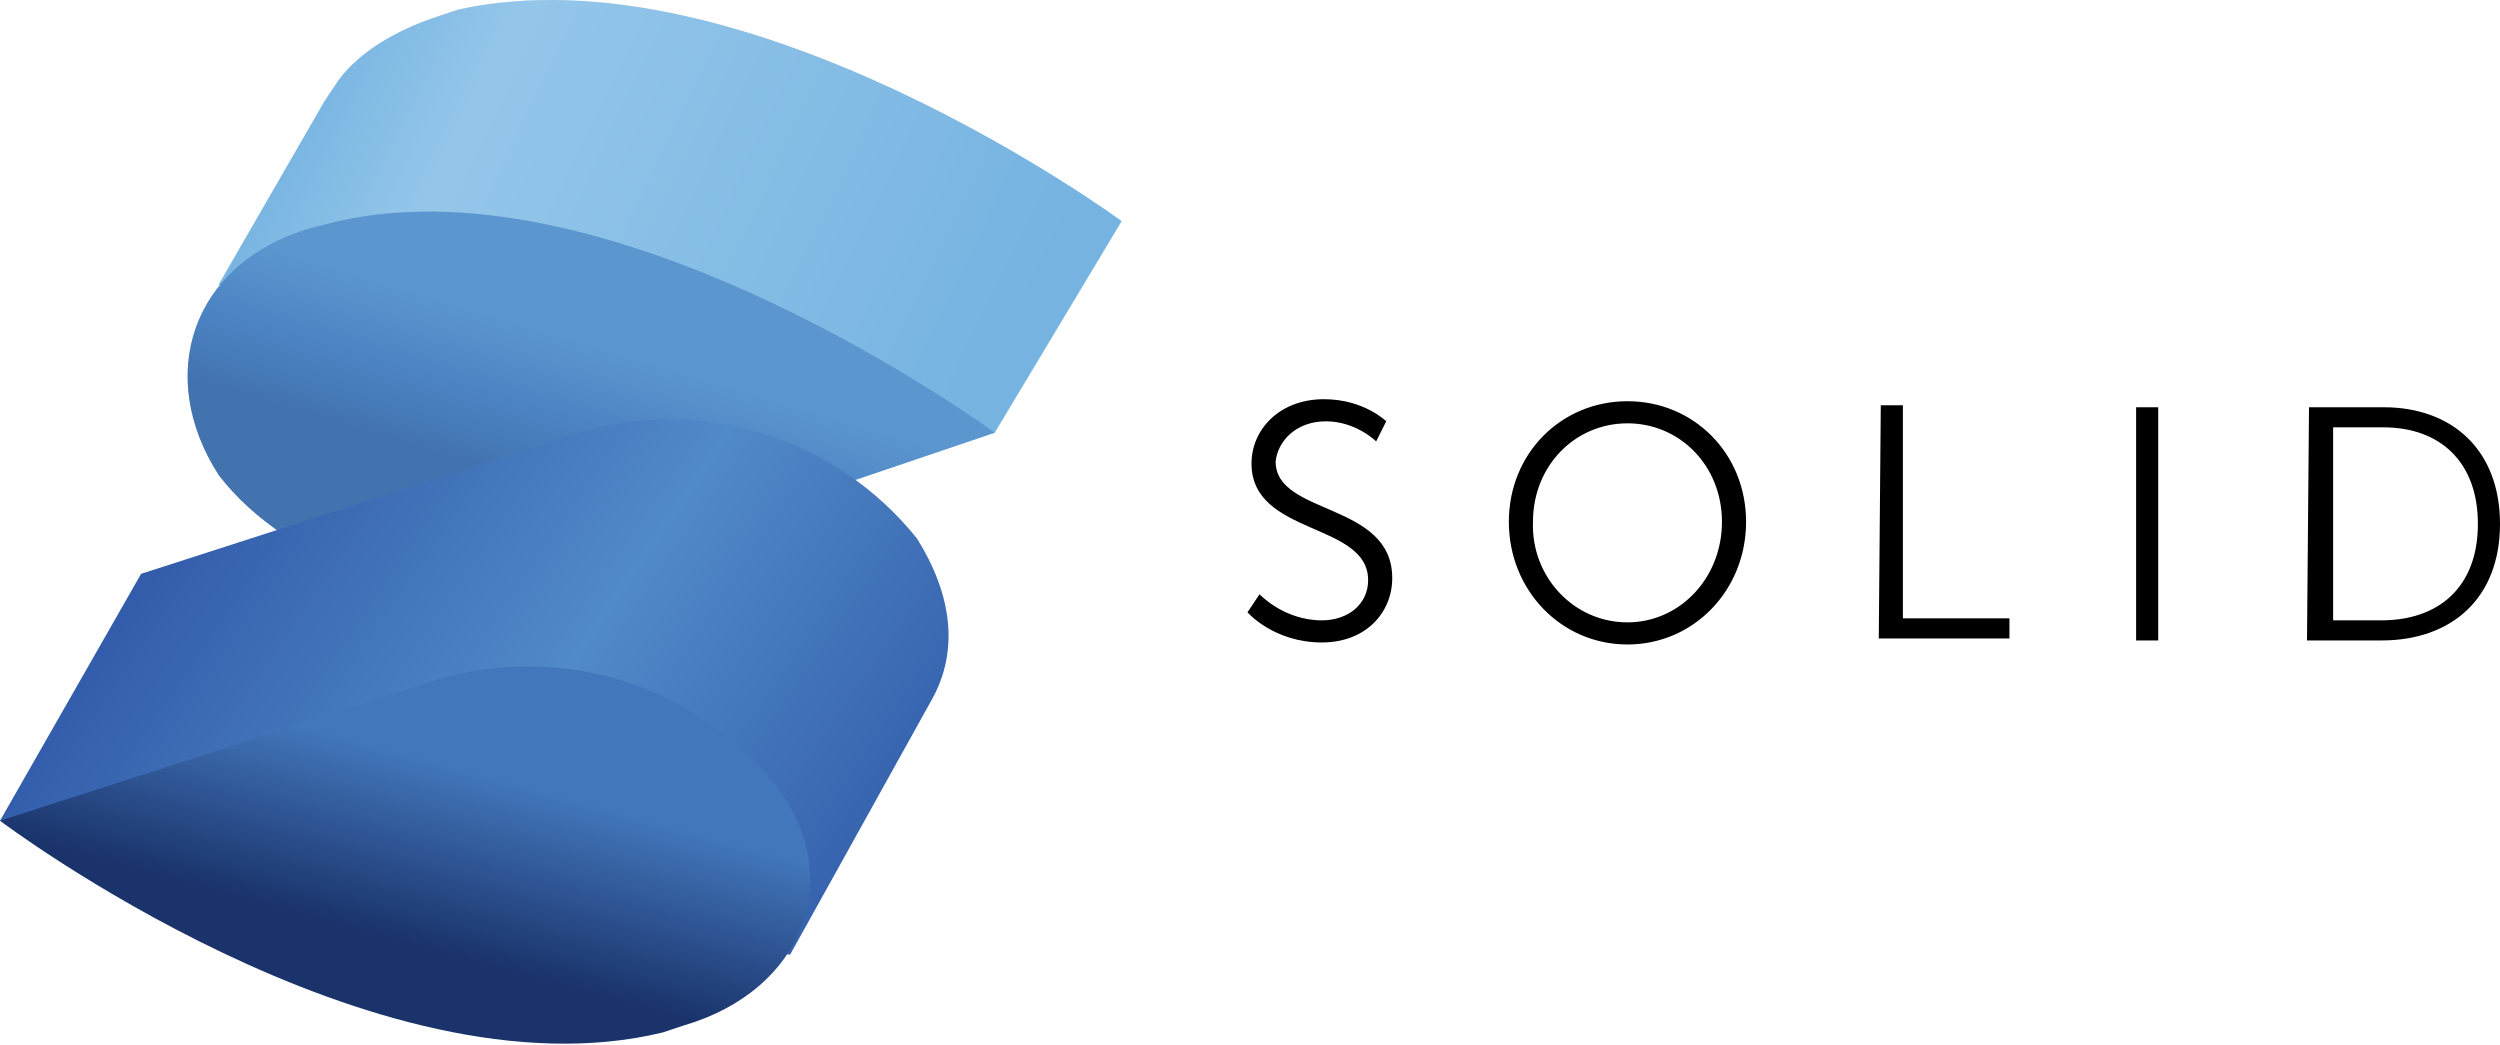
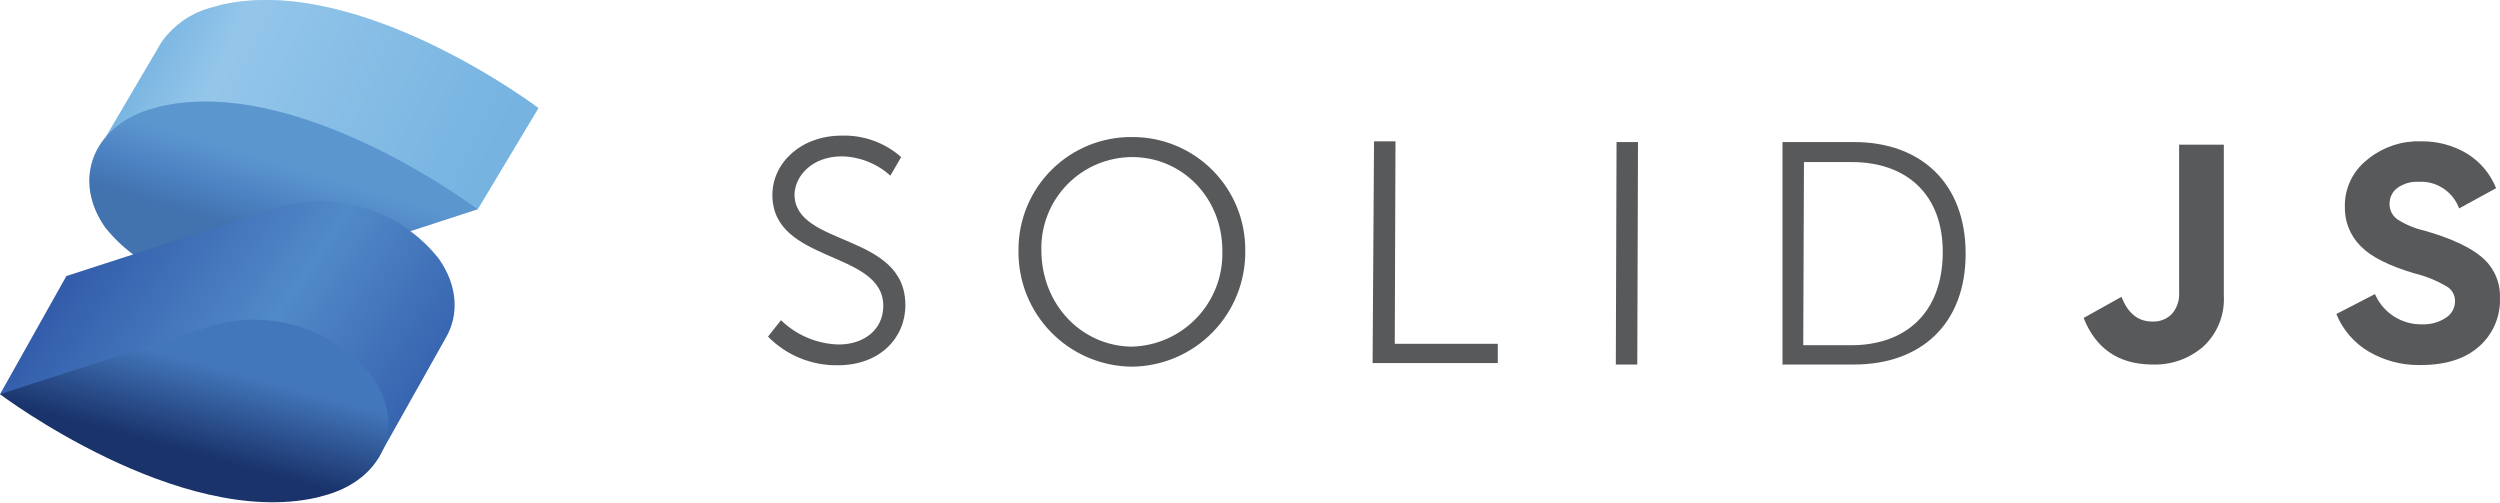
- <svg xmlns="http://www.w3.org/2000/svg" width="512px" height="214px" viewBox="0 0 512 214" version="1.1" preserveAspectRatio="xMidYMid">
+ <svg xmlns="http://www.w3.org/2000/svg" width="512px" height="103px" viewBox="0 0 512 103" version="1.1" preserveAspectRatio="xMidYMid">
  <defs>
-     <linearGradient x1="-5.859%" y1="38.27%" x2="91.406%" y2="60.924%" id="Solid-linearGradient-1">
+     <linearGradient x1="-6.104%" y1="38.125%" x2="91.398%" y2="61.055%" id="linearGradient-1">
      <stop stop-color="#76B3E1" offset="10%" />
      <stop stop-color="#DCF2FD" offset="30%" />
      <stop stop-color="#76B3E1" offset="100%" />
    </linearGradient>
-     <linearGradient x1="56.996%" y1="38.44%" x2="37.941%" y2="68.375%" id="Solid-linearGradient-2">
+     <linearGradient x1="57.079%" y1="38.599%" x2="38.061%" y2="68.413%" id="linearGradient-2">
      <stop stop-color="#76B3E1" offset="0%" />
      <stop stop-color="#4377BB" offset="50%" />
      <stop stop-color="#1F3B77" offset="100%" />
    </linearGradient>
-     <linearGradient x1="10.709%" y1="34.532%" x2="104.337%" y2="70.454%" id="Solid-linearGradient-3">
+     <linearGradient x1="10.699%" y1="34.589%" x2="104.477%" y2="70.659%" id="linearGradient-3">
      <stop stop-color="#315AA9" offset="0%" />
      <stop stop-color="#518AC8" offset="50%" />
      <stop stop-color="#315AA9" offset="100%" />
    </linearGradient>
-     <linearGradient x1="61.993%" y1="29.58%" x2="17.762%" y2="105.119%" id="Solid-linearGradient-4">
+     <linearGradient x1="62.105%" y1="29.395%" x2="17.797%" y2="105.801%" id="linearGradient-4">
      <stop stop-color="#4377BB" offset="0%" />
      <stop stop-color="#1A336B" offset="50%" />
      <stop stop-color="#1A336B" offset="100%" />
    </linearGradient>
  </defs>
  <g>
-     <path d="M257.956,121.696 C257.956,121.696 262.897,127.048 270.72,127.048 C276.072,127.048 280.19,123.754 280.19,118.814 C280.19,106.873 256.309,109.755 256.309,94.933 C256.309,87.933 262.073,81.757 271.131,81.757 C279.366,81.757 283.895,86.286 283.895,86.286 L281.837,90.403 C281.837,90.403 277.719,86.286 271.543,86.286 C265.367,86.286 261.661,90.403 261.25,94.521 C261.25,105.638 285.131,102.756 285.131,118.402 C285.131,125.401 279.778,131.578 270.72,131.578 C260.838,131.578 255.485,125.401 255.485,125.401 L257.956,121.696 Z M333.304,82.169 C346.892,82.169 357.597,92.874 357.597,106.873 C357.597,120.872 346.892,131.989 333.304,131.989 C319.717,131.989 309.012,120.872 309.012,106.873 C309.012,92.874 319.717,82.169 333.304,82.169 Z M333.304,127.46 C344.01,127.46 352.656,118.402 352.656,106.873 C352.656,95.344 344.01,86.698 333.304,86.698 C322.599,86.698 313.952,95.344 313.952,106.873 C313.541,117.99 322.187,127.46 333.304,127.46 Z M385.184,82.992 L389.713,82.992 L389.713,126.637 L411.535,126.637 L411.535,130.754 L384.772,130.754 L385.184,82.992 Z M437.475,83.404 L442.004,83.404 L442.004,131.166 L437.475,131.166 L437.475,83.404 Z M472.885,83.404 L488.119,83.404 C502.53,83.404 512,92.462 512,107.285 C512,122.519 502.118,131.166 487.707,131.166 L472.473,131.166 L472.885,83.404 Z M487.707,127.048 C499.236,127.048 507.471,120.461 507.471,107.285 C507.471,94.521 499.648,87.521 488.119,87.521 L477.825,87.521 L477.825,127.048 L487.707,127.048 Z" fill="#000000" />
    <g>
-       <path d="M229.705,45.289 C229.705,45.289 153.137,-11.054 93.905,1.948 L89.571,3.393 C80.902,6.282 73.679,10.616 69.345,16.395 L66.456,20.729 L44.785,58.291 L82.347,65.514 C98.239,75.627 118.464,79.961 137.245,75.627 L203.701,88.629 L229.705,45.289 Z" fill="#76B3E1" />
-       <path d="M229.705,45.289 C229.705,45.289 153.137,-11.054 93.905,1.948 L89.571,3.393 C80.902,6.282 73.679,10.616 69.345,16.395 L66.456,20.729 L44.785,58.291 L82.347,65.514 C98.239,75.627 118.464,79.961 137.245,75.627 L203.701,88.629 L229.705,45.289 Z" fill="url(#Solid-linearGradient-1)" opacity="0.3" />
-       <path d="M69.345,45.289 L63.566,46.733 C39.007,53.957 31.783,77.072 44.785,97.297 C59.232,116.078 89.571,126.191 114.13,118.968 L203.701,88.629 C203.701,88.629 127.132,32.286 69.345,45.289 Z" fill="#518AC8" />
-       <path d="M69.345,45.289 L63.566,46.733 C39.007,53.957 31.783,77.072 44.785,97.297 C59.232,116.078 89.571,126.191 114.13,118.968 L203.701,88.629 C203.701,88.629 127.132,32.286 69.345,45.289 Z" fill="url(#Solid-linearGradient-2)" opacity="0.3" />
-       <path d="M187.809,110.299 C171.264,89.629 143.835,81.058 118.464,88.629 L28.894,117.523 L0,168.087 L161.805,195.536 L190.699,143.527 C196.477,133.414 195.033,121.857 187.809,110.299 Z" fill="url(#Solid-linearGradient-3)" />
-       <path d="M158.915,160.863 C142.37,140.193 114.942,131.622 89.571,139.193 L0,168.087 C0,168.087 76.568,225.874 135.8,211.428 L140.135,209.983 C164.694,202.759 173.362,179.644 158.915,160.863 Z" fill="url(#Solid-linearGradient-4)" />
+       <path d="M110.277,22.132 C110.277,22.132 73.723,-5.471 45.359,0.976 L42.869,1.664 C38.99,2.782 35.597,5.165 33.228,8.433 C32.846,8.988 32.499,9.565 32.188,10.162 L21.713,27.963 L39.807,31.494 C47.295,36.774 56.677,38.617 65.607,36.563 L97.839,42.863 L110.277,22.132 Z" fill="#76B3E1" />
+       <path d="M110.277,22.132 C110.277,22.132 73.723,-5.471 45.359,0.976 L42.869,1.664 C38.99,2.782 35.597,5.165 33.228,8.433 C32.846,8.988 32.499,9.565 32.188,10.162 L21.713,27.963 L39.807,31.494 C47.295,36.774 56.677,38.617 65.607,36.563 L97.839,42.863 L110.277,22.132 Z" fill="url(#linearGradient-1)" opacity="0.3" />
+       <path d="M32.906,21.78 L30.401,22.483 C18.826,26.219 14.871,37.046 21.522,46.54 C29.378,56.418 42.446,60.534 54.545,56.942 L97.795,42.863 C97.795,42.863 61.314,15.334 32.906,21.78 Z" fill="#518AC8" />
+       <path d="M32.906,21.78 L30.401,22.483 C18.826,26.219 14.871,37.046 21.522,46.54 C29.378,56.418 42.446,60.534 54.545,56.942 L97.795,42.863 C97.795,42.863 61.314,15.334 32.906,21.78 Z" fill="url(#linearGradient-2)" opacity="0.3" />
+       <path d="M89.883,53.001 C82.038,43.069 68.934,38.92 56.802,42.526 L13.596,56.532 L0,80.735 L77.401,93.921 L91.275,69.234 C94.044,64.502 93.766,58.539 89.883,53.001 Z" fill="url(#linearGradient-3)" />
+       <path d="M76.287,77.205 C68.447,67.313 55.388,63.169 43.279,66.729 L0,80.735 C0,80.735 36.627,108.338 64.918,101.891 L67.409,101.203 C78.998,97.525 82.954,86.698 76.287,77.205 Z" fill="url(#linearGradient-4)" />
    </g>
+     <path d="M159.944,65.572 C163.128,68.672 167.368,70.452 171.811,70.553 C176.793,70.553 180.895,67.623 180.895,62.642 C180.895,51.214 158.186,53.998 158.186,39.933 C158.186,33.34 164.046,27.772 172.397,27.772 C176.862,27.64 181.21,29.211 184.558,32.168 L182.345,35.977 C179.615,33.493 176.074,32.087 172.383,32.021 C166.522,32.021 162.86,35.83 162.713,39.786 C162.713,50.628 185.422,47.551 185.422,62.495 C185.422,69.234 180.148,74.802 171.65,74.802 C166.262,74.908 161.067,72.788 157.292,68.941 L159.944,65.572 Z M231.88,28.065 C238.053,28.038 243.98,30.488 248.331,34.867 C252.683,39.246 255.095,45.187 255.029,51.36 C255.107,57.578 252.712,63.571 248.37,68.022 C244.029,72.474 238.097,75.018 231.88,75.095 L231.734,75.095 C225.516,75.018 219.585,72.474 215.243,68.022 C210.902,63.571 208.507,57.578 208.585,51.36 L208.585,51.214 C208.557,45.041 211.007,39.114 215.386,34.763 C219.765,30.411 225.707,27.999 231.88,28.065 Z M231.734,70.993 C242.248,70.753 250.578,62.036 250.34,51.522 L250.34,51.36 C250.34,40.519 242.136,32.168 231.88,32.168 C226.871,32.174 222.075,34.197 218.574,37.781 C215.074,41.364 213.163,46.206 213.273,51.214 C213.273,62.349 221.478,70.846 231.734,70.993 Z M281.4,28.944 L285.796,28.944 L285.649,70.407 L306.746,70.407 L306.746,74.362 L281.107,74.362 L281.4,28.944 Z M331.067,29.091 L335.462,29.091 L335.316,74.655 L330.92,74.655 L331.067,29.091 Z M365.057,29.091 L379.708,29.091 C393.333,29.091 402.563,37.442 402.563,51.946 C402.563,66.451 393.333,74.655 379.708,74.655 L365.057,74.655 L365.057,29.091 Z M379.122,70.7 C390.257,70.7 397.729,64.107 397.875,51.946 C398.022,39.786 390.403,33.193 379.268,33.193 L369.452,33.193 L369.306,70.7 L379.122,70.7 Z" fill="#58595B" />
+     <path d="M440.414,74.65 L440.905,74.655 C444.695,74.772 448.389,73.453 451.248,70.963 C454.013,68.395 455.539,64.771 455.456,61.013 L455.439,60.561 L455.439,29.633 L446.282,29.633 L446.282,59.887 C446.385,61.487 445.859,63.064 444.817,64.282 C443.827,65.286 442.482,65.85 441.082,65.858 L440.758,65.85 C437.997,65.85 435.954,64.292 434.629,61.177 L434.473,60.796 L426.723,65.118 C429.192,71.325 433.756,74.502 440.414,74.65 Z M495.16,74.764 L495.787,74.758 C500.871,74.758 504.856,73.498 507.713,70.963 C510.562,68.459 512.133,64.806 511.991,61.015 C512.109,57.831 510.759,54.769 508.328,52.708 C505.867,50.599 501.926,48.782 496.505,47.229 C494.549,46.788 492.685,46.01 490.996,44.929 C489.969,44.212 489.364,43.031 489.385,41.779 C489.349,40.482 489.951,39.25 490.996,38.482 C492.236,37.597 493.739,37.158 495.26,37.237 C498.832,36.996 502.141,39.069 503.496,42.355 L503.625,42.687 L511.2,38.541 C510.027,35.597 507.936,33.11 505.237,31.45 C502.348,29.729 499.031,28.861 495.67,28.944 C491.861,28.841 488.143,30.076 485.158,32.426 L484.755,32.754 C481.822,35.064 480.146,38.618 480.228,42.35 C480.155,45.306 481.277,48.159 483.328,50.272 L483.627,50.569 C485.659,52.62 489.258,54.422 494.425,55.975 C496.752,56.532 498.984,57.43 501.047,58.642 C502.151,59.261 502.822,60.439 502.79,61.704 C502.783,63.082 502.069,64.359 500.9,65.088 C499.466,66.023 497.776,66.489 496.066,66.422 C492.01,66.52 488.291,64.221 486.557,60.581 L486.396,60.224 L478.484,64.312 C479.786,67.513 482.095,70.203 485.063,71.974 C488.127,73.781 491.611,74.741 495.16,74.764 L495.16,74.764 Z" fill="#58595B" />
  </g>
</svg>
